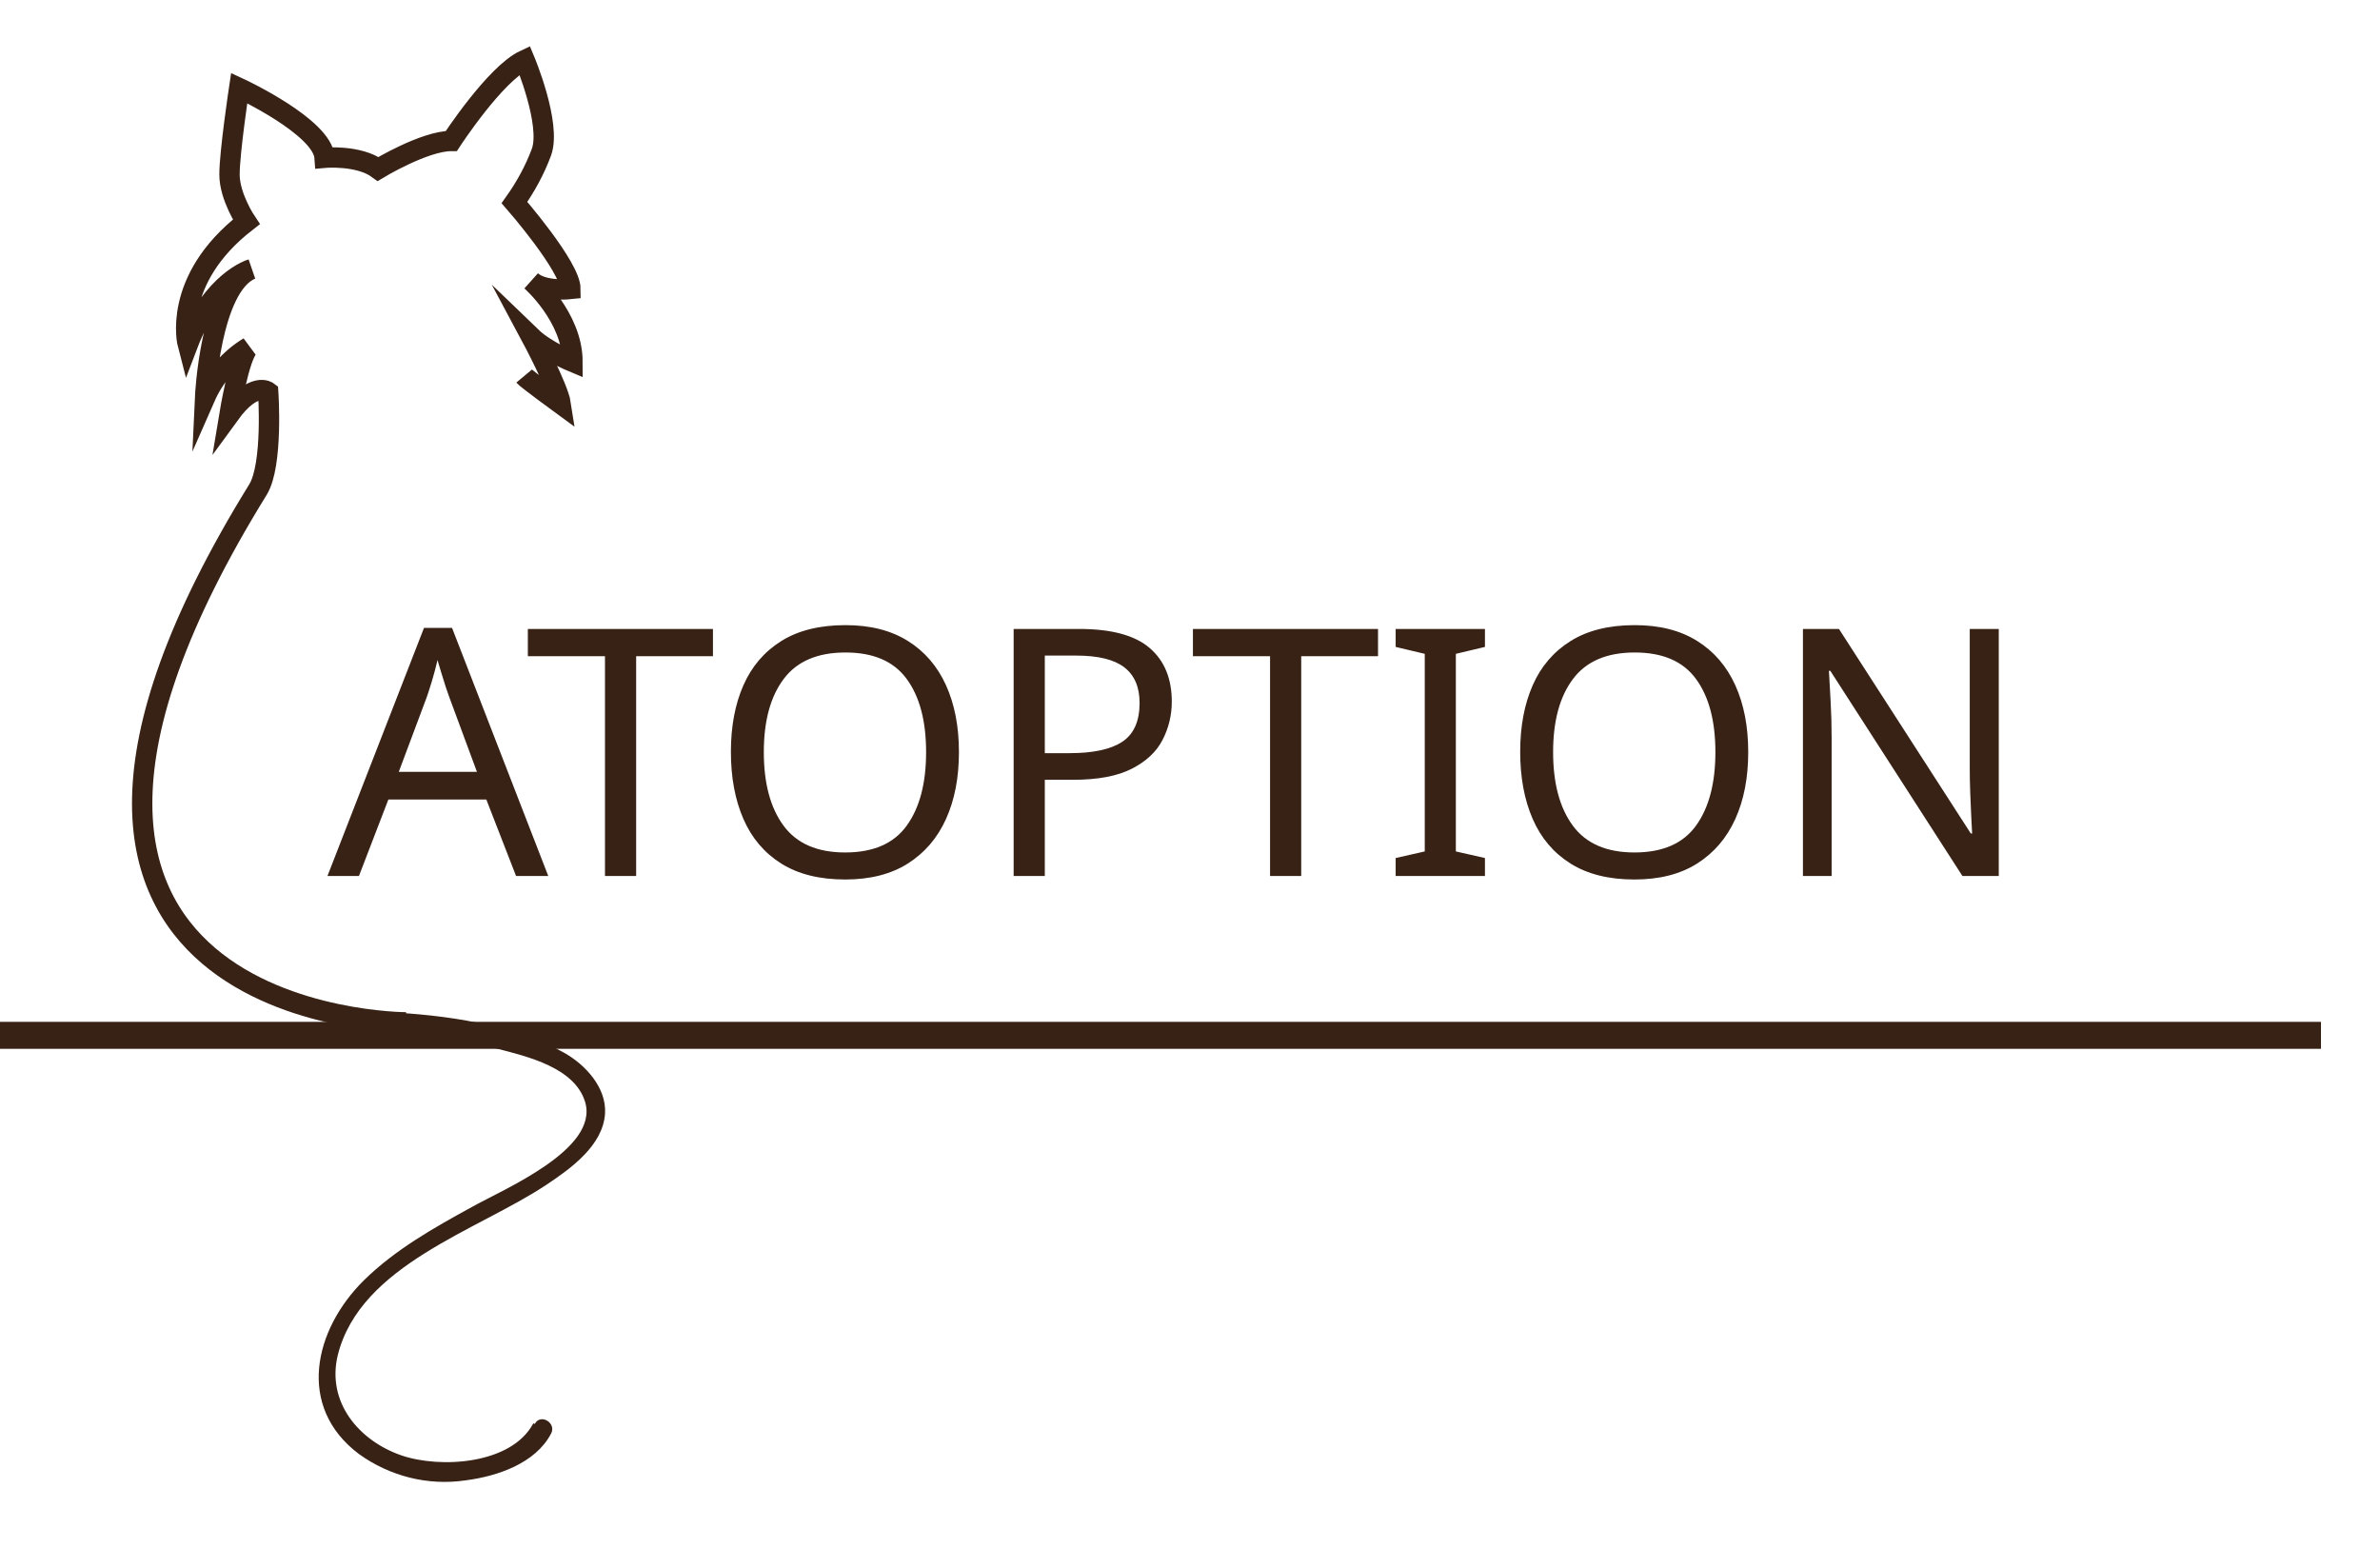
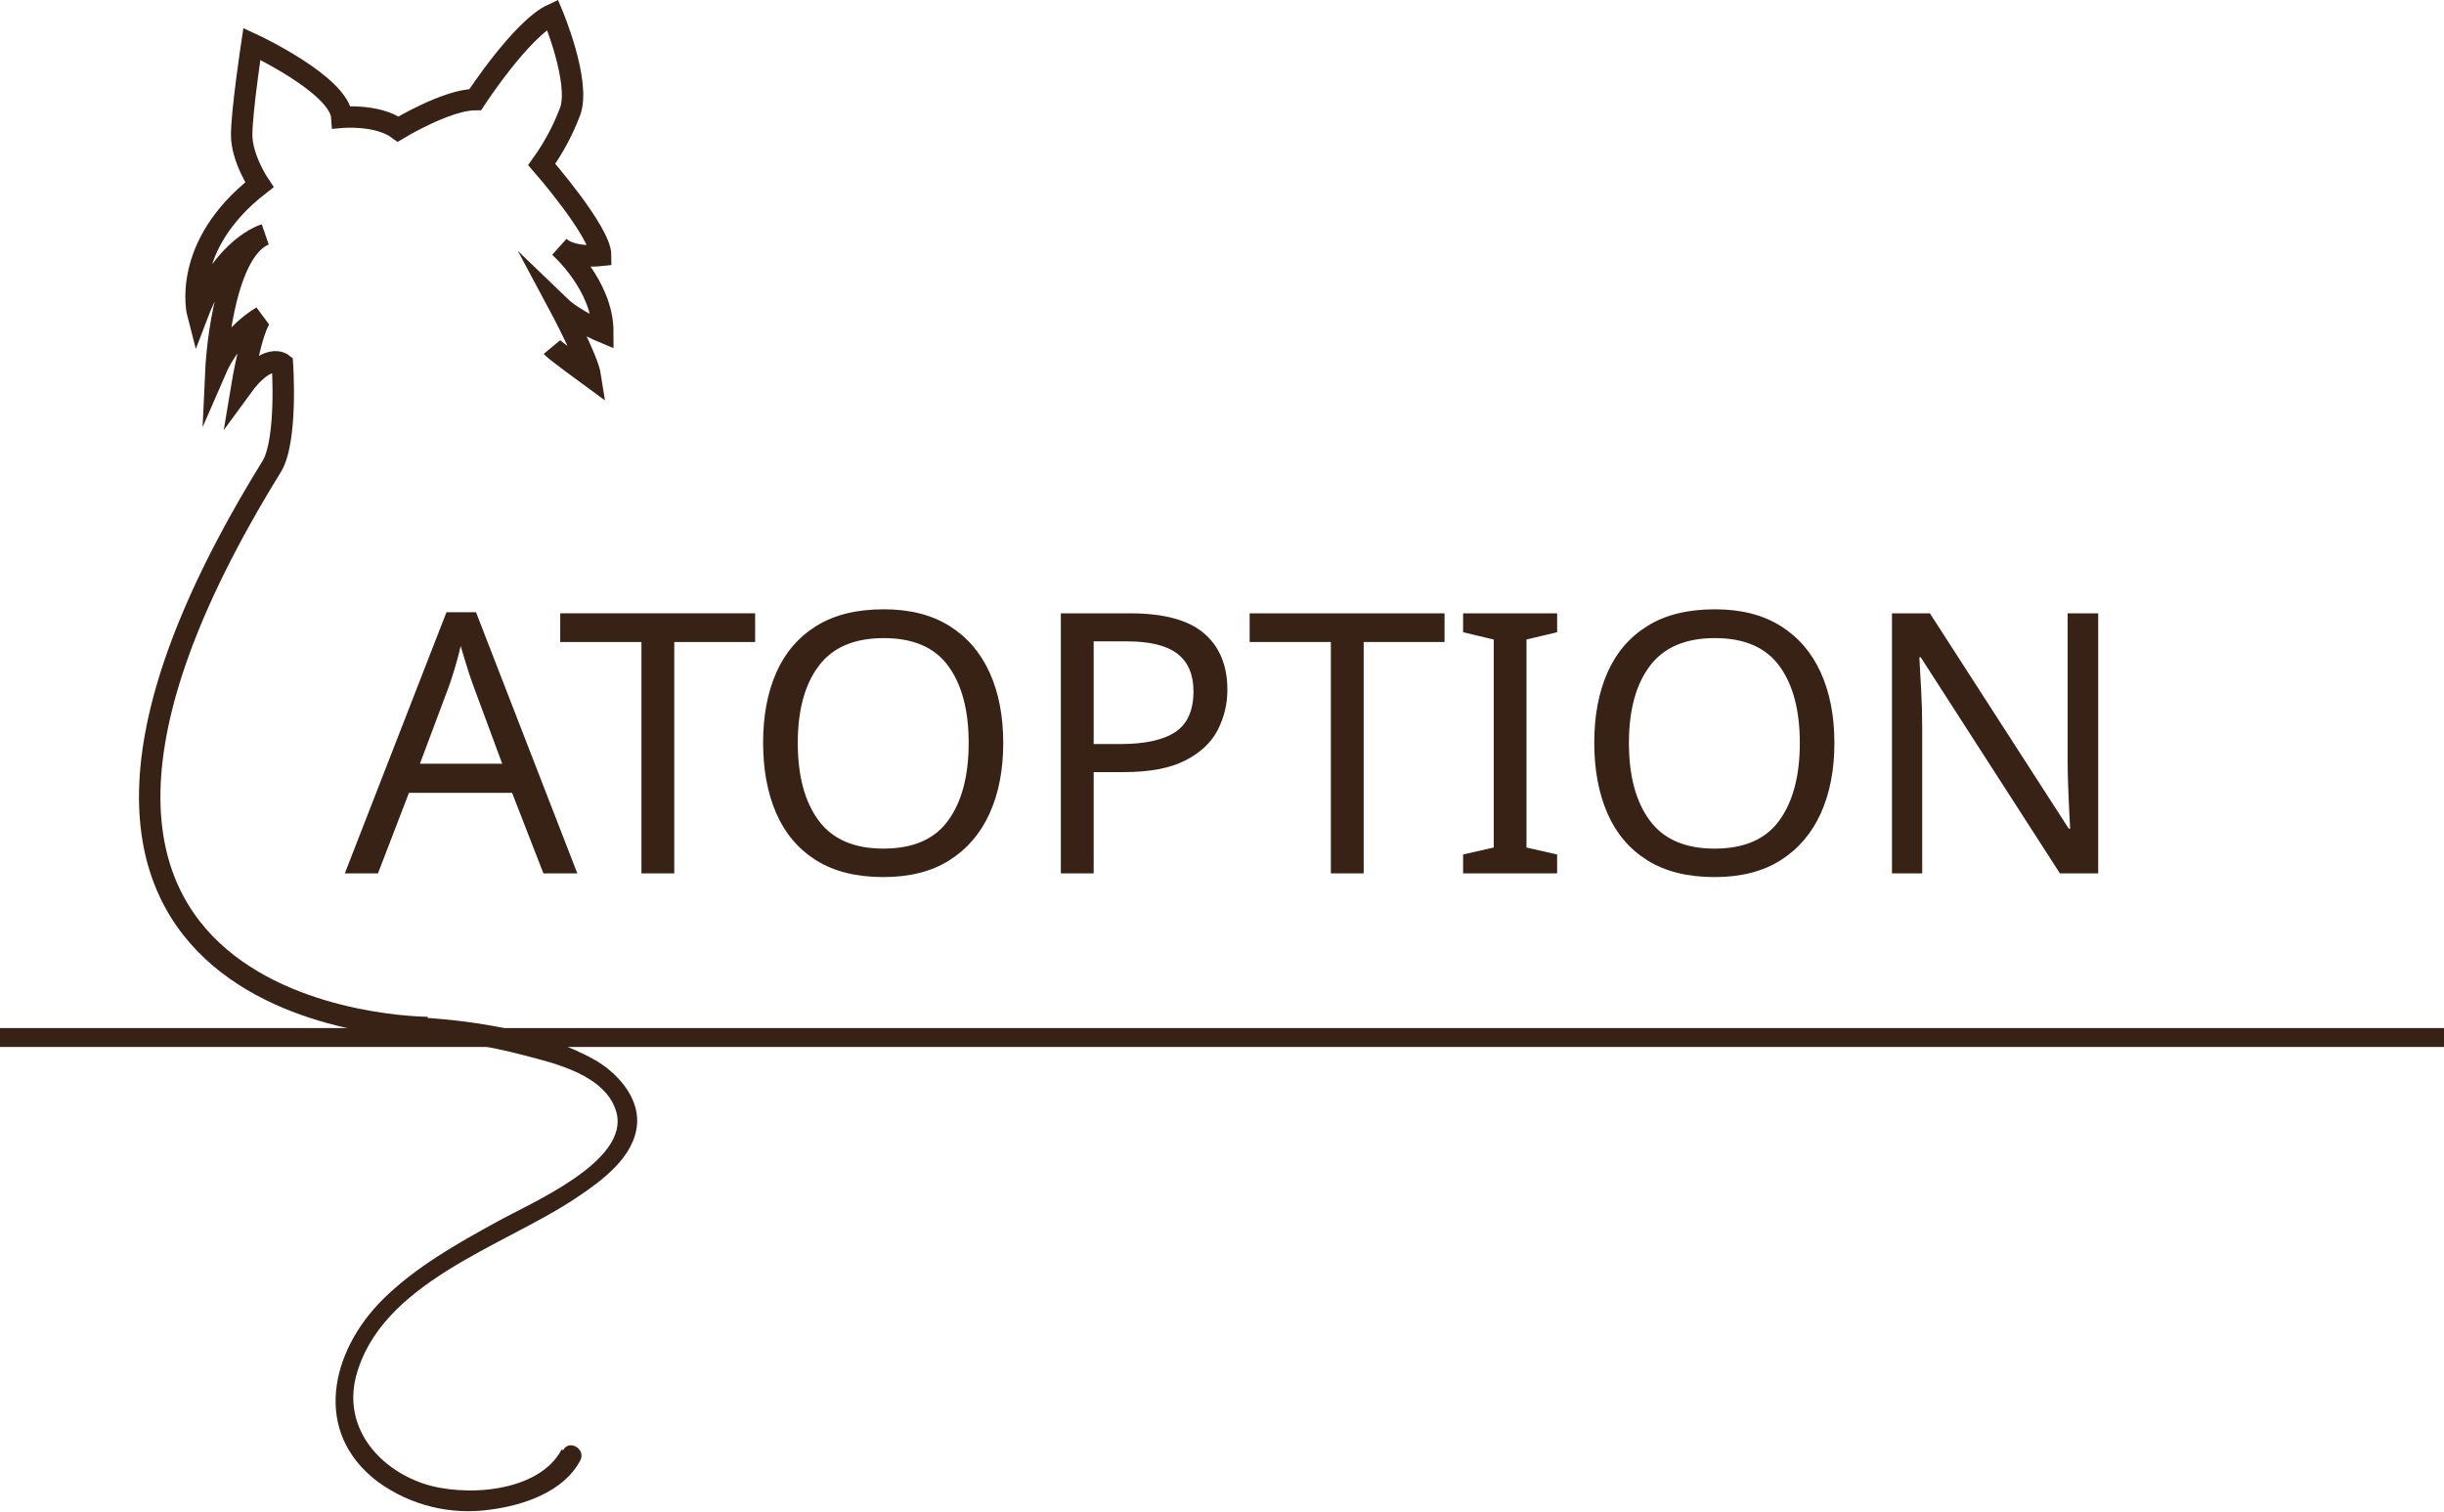
- <svg xmlns="http://www.w3.org/2000/svg" version="1.1" id="Lager_1" x="0px" y="0px" viewBox="0 0 467.7 304.1" style="enable-background:new 0 0 467.7 304.1;" xml:space="preserve">
-   <style type="text/css">
- 	.st0{fill:#382216;}
- 	.st1{fill:none;stroke:#382216;stroke-width:4;stroke-miterlimit:10;}
- 	.st2{font-family:'JosefinSans';}
- 	.st3{font-size:68px;}
- </style>
-   <rect y="200.8" class="st0" width="456.1" height="5.3" />
-   <path class="st0" d="M104.8,279.7c-4.3,8.1-18.3,8.9-25.9,6.3c-8.4-2.9-14.8-10.5-12.5-19.8c4.5-17.7,27.5-24.4,41-33.4  c4.8-3.2,11.1-7.7,11.5-14c0.3-5.1-3.9-9.6-8-11.9c-10-5.6-23.6-7.5-34.9-8c-2.4-0.1-2.4,3.6,0,3.8c7.4,0.4,14.7,1.5,21.8,3.4  c5.8,1.5,15.2,3.7,17.2,10.5c2.7,9.3-16.1,17.1-22.3,20.6c-7.5,4.1-15.1,8.4-21.2,14.4c-9.8,9.7-13.3,24.8-1,34.1  c6.1,4.4,13.6,6.3,21,5.2c6.2-0.8,13.7-3.3,16.8-9.2c1.1-2.1-2.1-4-3.2-1.9L104.8,279.7z" />
-   <path class="st1" d="M79.8,200.9c0,0-93.8,0-29.1-104.7c3-4.9,2-19.2,2-19.2s-2.8-2.2-7.6,4.4c0,0,1.9-11.5,3.8-13.2  c-3.8,2.3-6.8,5.8-8.6,9.9c0,0,1-21.9,9.1-25.2c0,0-7.7,2.2-12.5,14.8c0,0-3.3-12.6,11.5-24.1c0,0-3.3-4.9-3.3-9.3s1.9-17,1.9-17  S63.4,24.9,63.8,31c0,0,6.7-0.6,10.5,2.2c0,0,9.1-5.5,14.4-5.5c0,0,8.6-13.2,14.4-15.9c0,0,5.3,12.6,3.3,18.1  c-1.3,3.5-3.1,6.8-5.3,9.9c0,0,11,12.6,11,17c0,0-5.3,0.6-7.7-1.6c0,0,8.1,7.1,8.1,15.9c0,0-5.3-2.2-8.1-4.9c0,0,5.3,9.9,5.8,13.2  c0,0-6.7-4.9-7.2-5.5" />
-   <text transform="matrix(1 0 0 1 64.35 172.1397)" class="st0 st2 st3">ATOPTION</text>
+ <svg xmlns="http://www.w3.org/2000/svg" id="Lager_1" data-name="Lager 1" viewBox="0 0 456.1 282.1">
+   <defs>
+     <style>
+       .cls-1, .cls-3 {
+         fill: #382216;
+       }
+ 
+       .cls-2 {
+         fill: none;
+         stroke: #382216;
+         stroke-miterlimit: 10;
+         stroke-width: 4px;
+       }
+ 
+       .cls-3 {
+         font-size: 68px;
+         font-family: JosefinSans, Josefin Sans;
+       }
+ 
+       .cls-4 {
+         letter-spacing: -0.06em;
+       }
+ 
+       .cls-5 {
+         letter-spacing: -0.03em;
+       }
+     </style>
+   </defs>
+   <rect class="cls-1" y="191.9" width="456.1" height="3.53" />
+   <path class="cls-1" d="M104.8,279.7c-4.3,8.1-18.3,8.9-25.9,6.3-8.4-2.9-14.8-10.5-12.5-19.8,4.5-17.7,27.5-24.4,41-33.4,4.8-3.2,11.1-7.7,11.5-14,.3-5.1-3.9-9.6-8-11.9-10-5.6-23.6-7.5-34.9-8-2.4-.1-2.4,3.6,0,3.8a106.46,106.46,0,0,1,21.8,3.4c5.8,1.5,15.2,3.7,17.2,10.5,2.7,9.3-16.1,17.1-22.3,20.6-7.5,4.1-15.1,8.4-21.2,14.4-9.8,9.7-13.3,24.8-1,34.1a28.67,28.67,0,0,0,21,5.2c6.2-.8,13.7-3.3,16.8-9.2,1.1-2.1-2.1-4-3.2-1.9Z" transform="translate(0 -9.11)" />
+   <path class="cls-2" d="M79.8,200.9s-93.8,0-29.1-104.7c3-4.9,2-19.2,2-19.2s-2.8-2.2-7.6,4.4c0,0,1.9-11.5,3.8-13.2a21.81,21.81,0,0,0-8.6,9.9s1-21.9,9.1-25.2c0,0-7.7,2.2-12.5,14.8,0,0-3.3-12.6,11.5-24.1,0,0-3.3-4.9-3.3-9.3s1.9-17,1.9-17S63.4,24.9,63.8,31c0,0,6.7-.6,10.5,2.2,0,0,9.1-5.5,14.4-5.5,0,0,8.6-13.2,14.4-15.9,0,0,5.3,12.6,3.3,18.1a43,43,0,0,1-5.3,9.9s11,12.6,11,17c0,0-5.3.6-7.7-1.6,0,0,8.1,7.1,8.1,15.9,0,0-5.3-2.2-8.1-4.9,0,0,5.3,9.9,5.8,13.2,0,0-6.7-4.9-7.2-5.5" transform="translate(0 -9.11)" />
+   <text class="cls-3" transform="translate(64.35 163.03)">
+     <tspan class="cls-4">A</tspan>
+     <tspan class="cls-5" x="39.51" y="0">T</tspan>
+     <tspan x="73.92" y="0">OPTION</tspan>
+   </text>
</svg>
